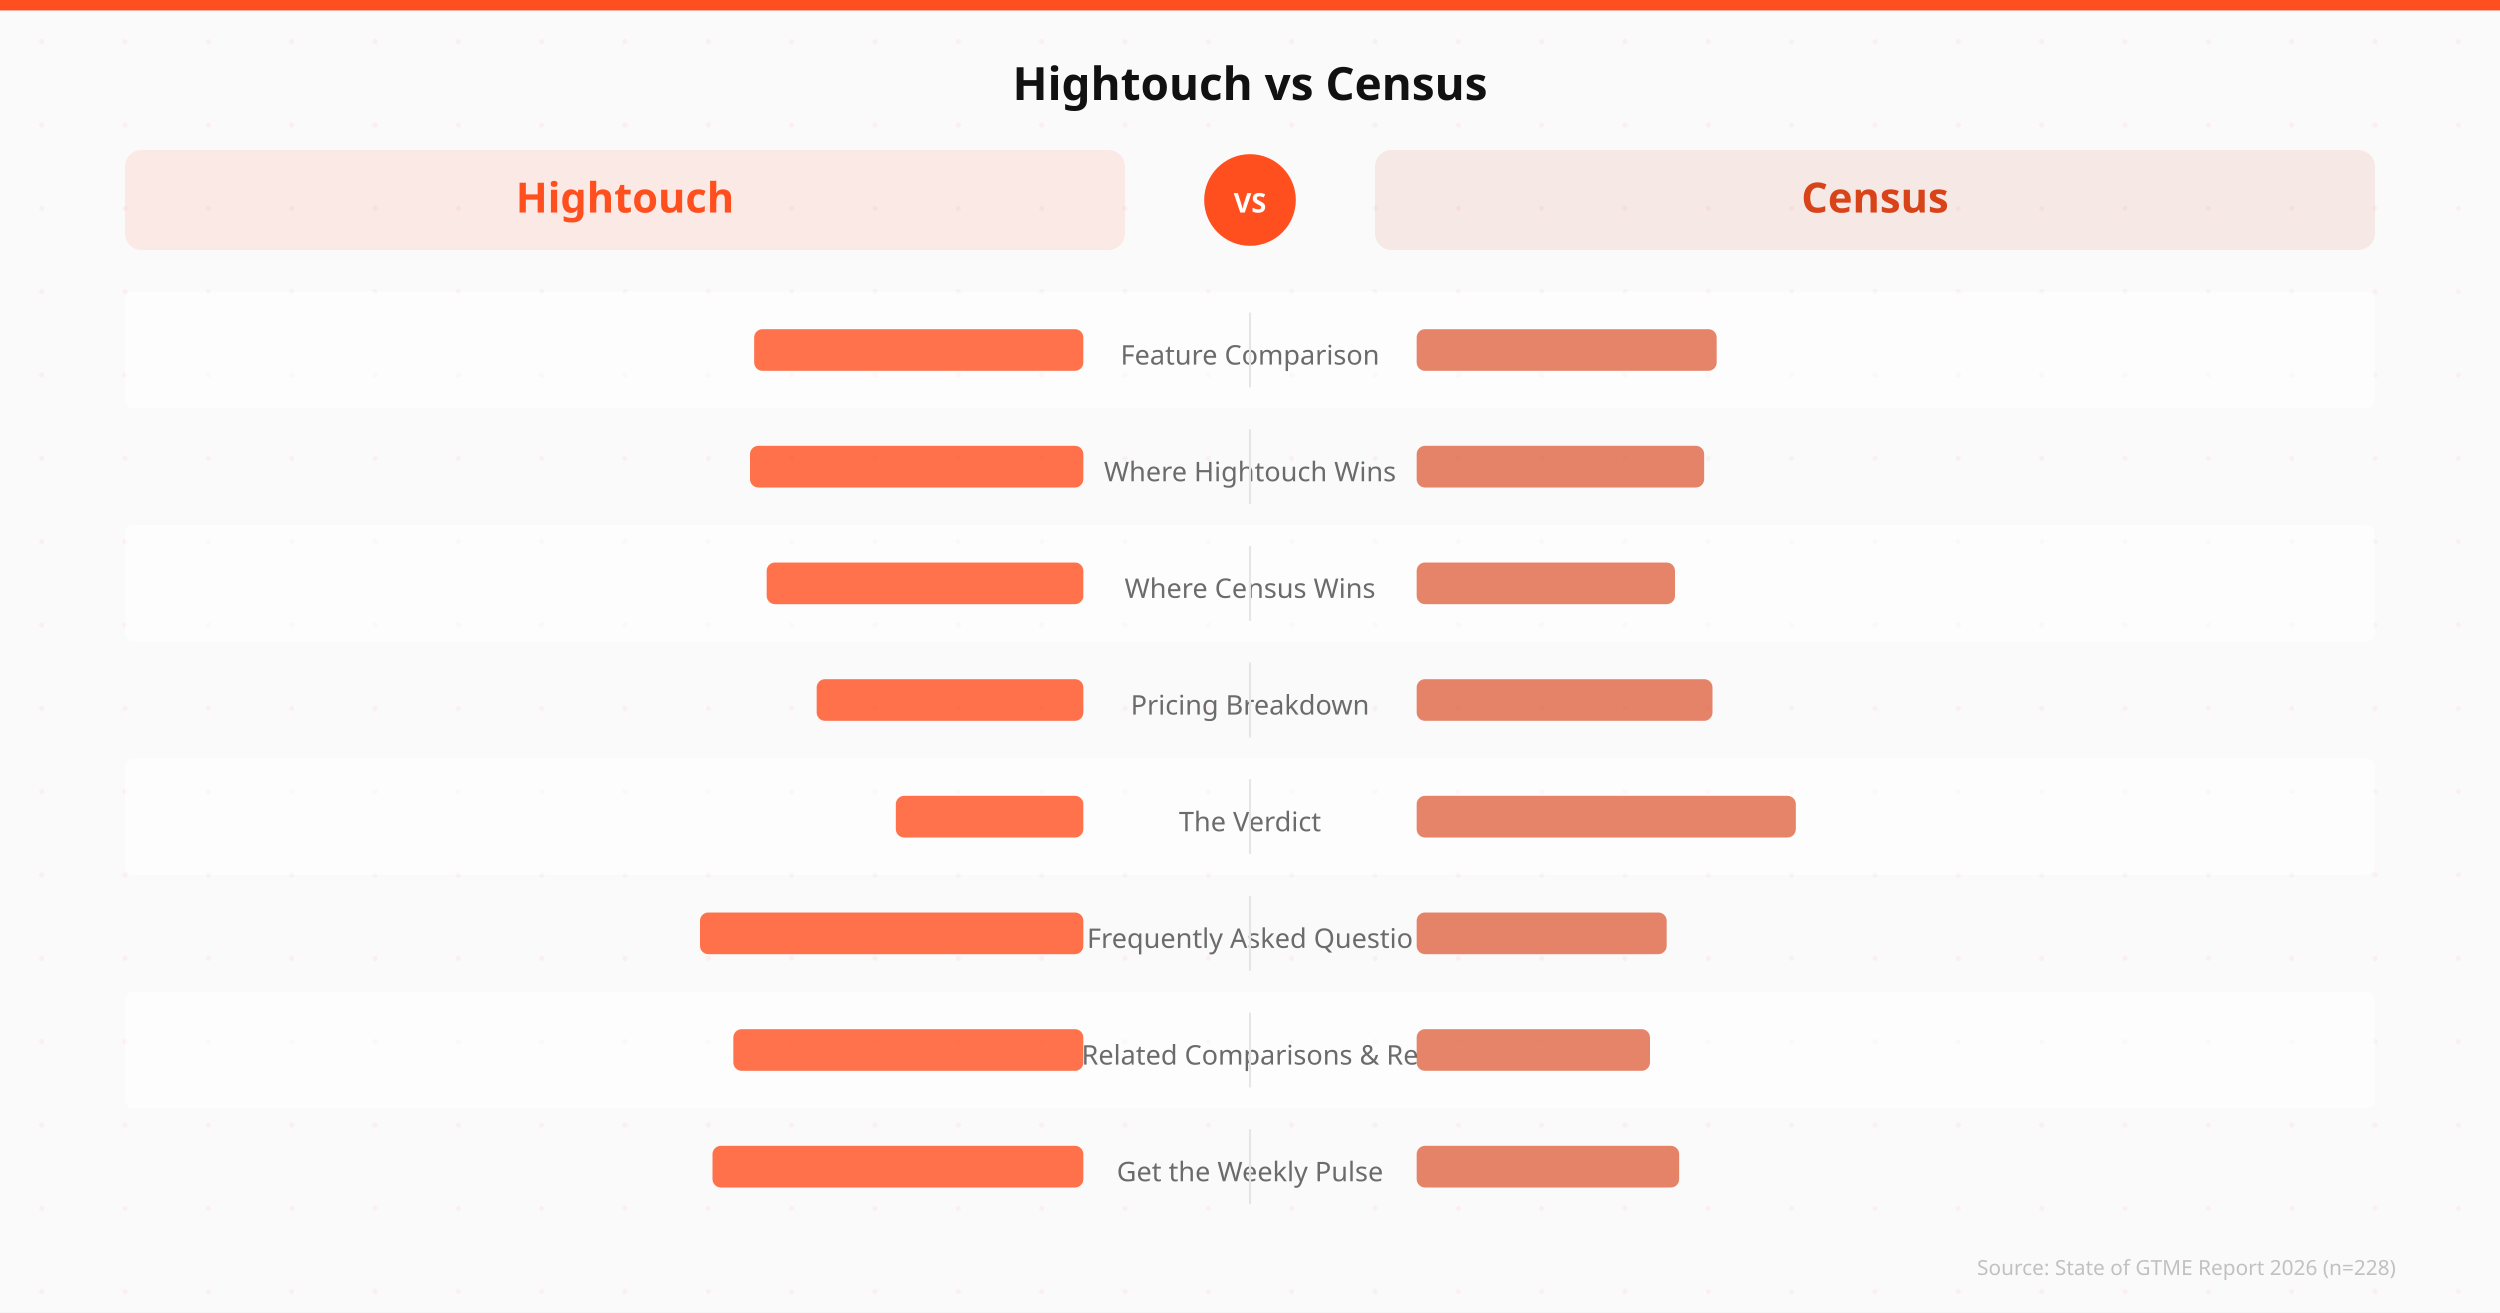
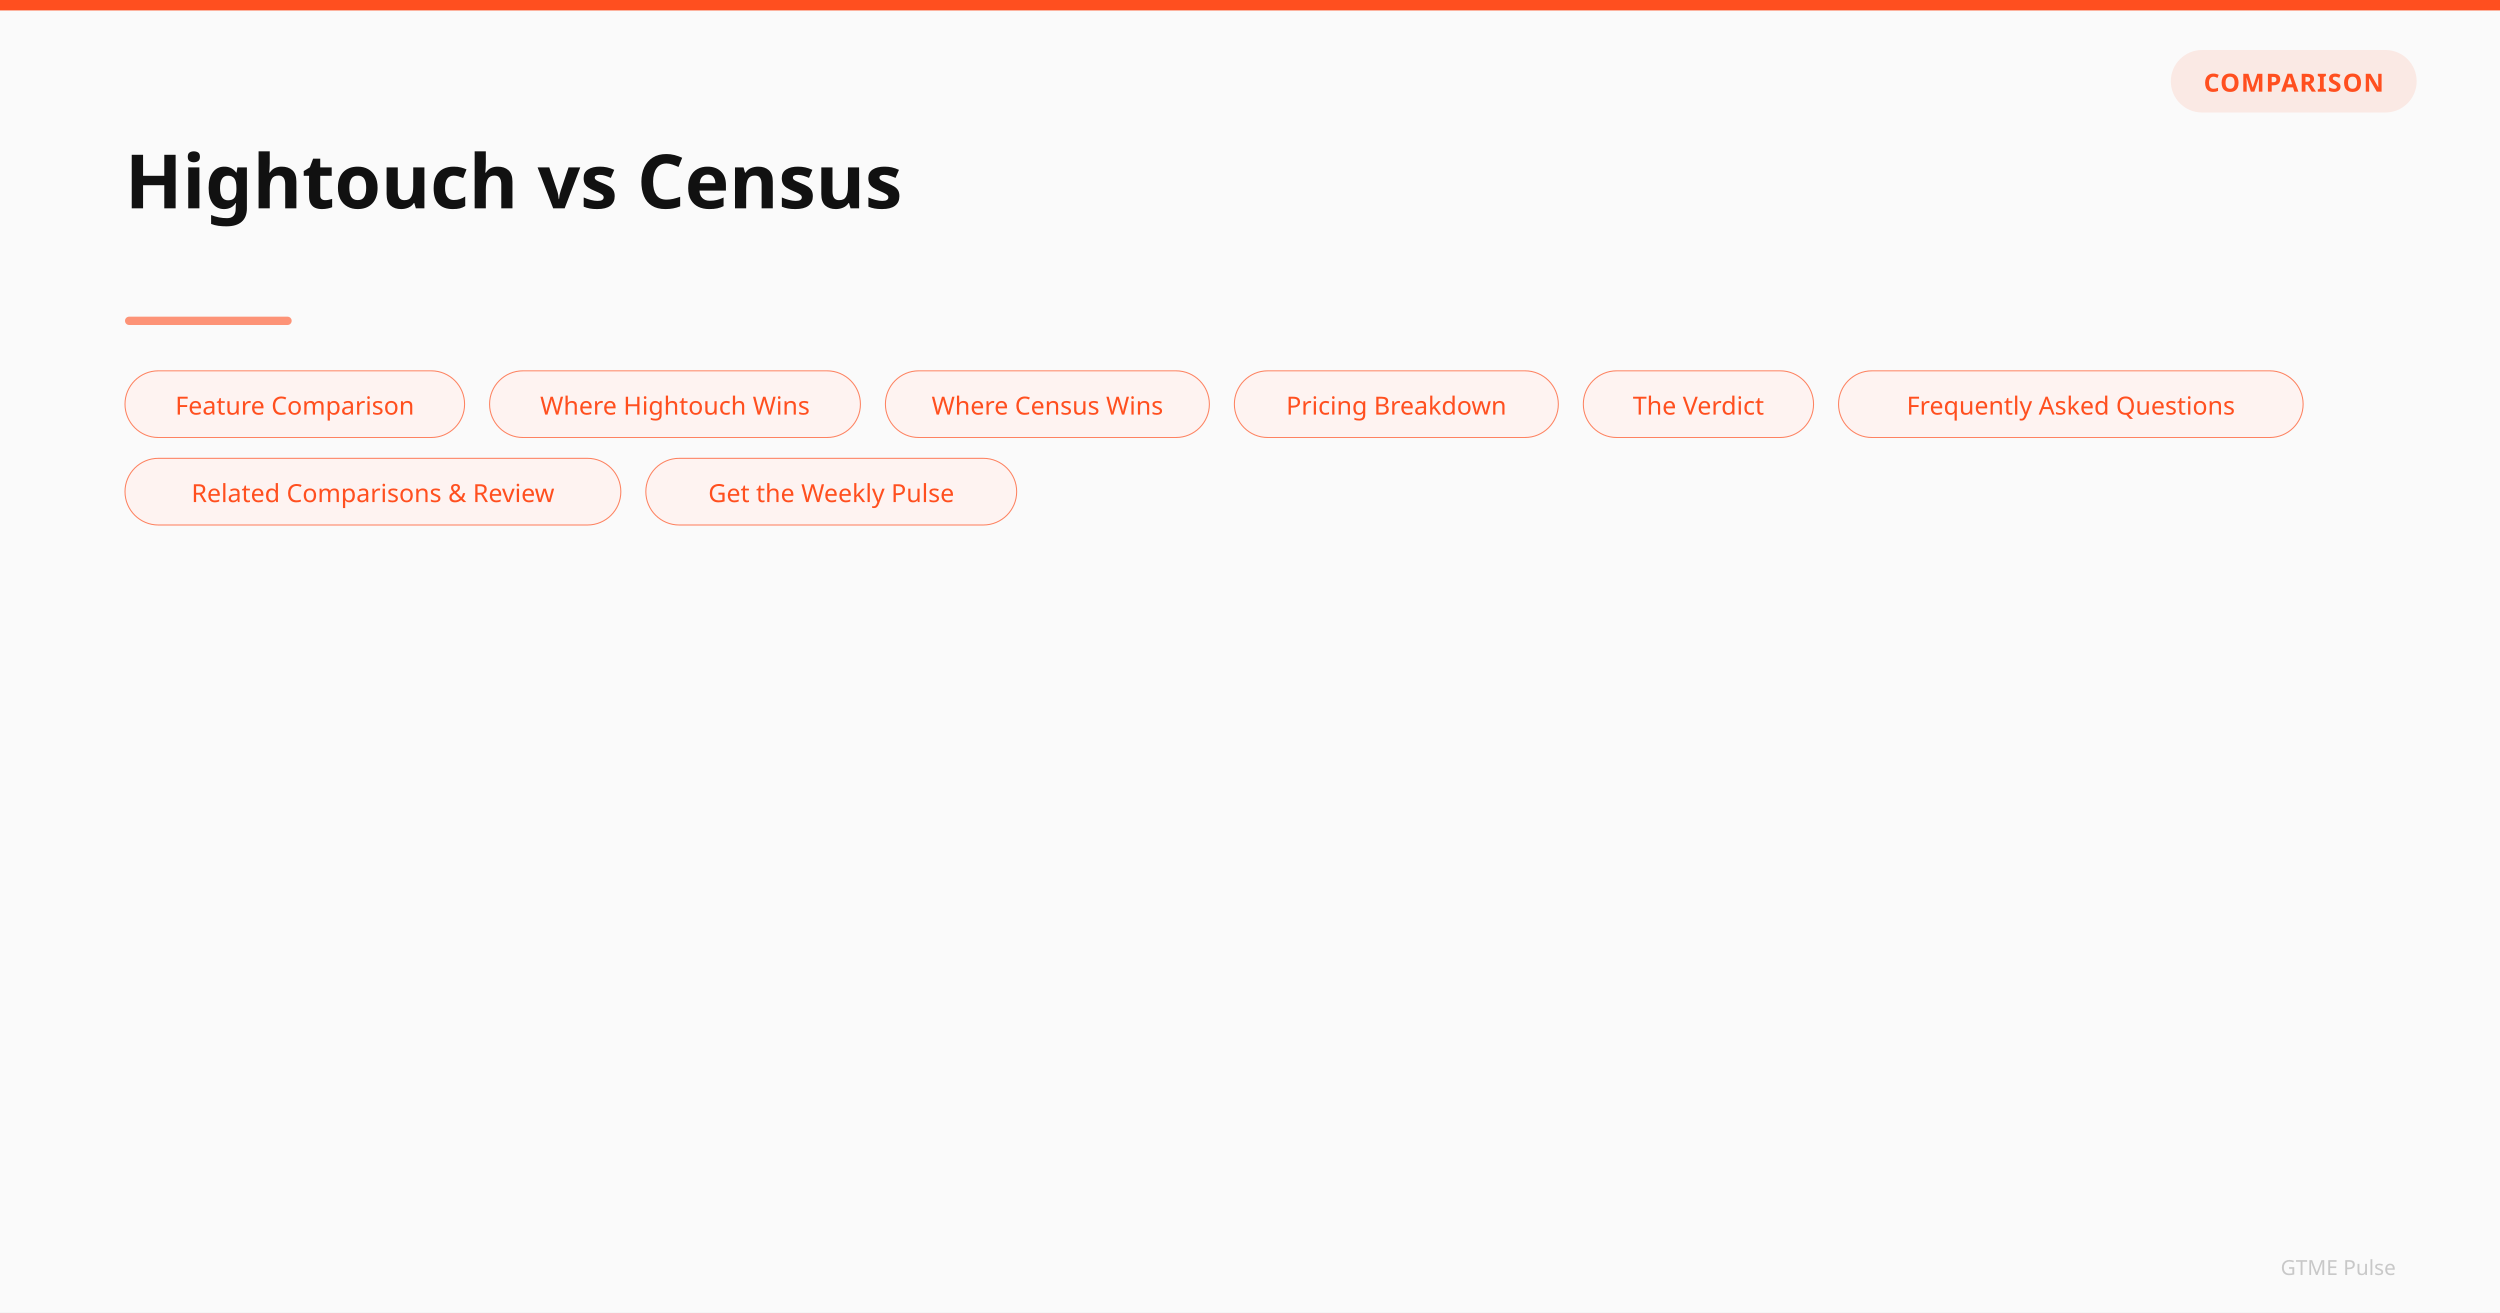
<svg xmlns="http://www.w3.org/2000/svg" viewBox="0 0 1200 630" width="1200" height="630">
-   <defs>
-     <pattern id="dots" x="0" y="0" width="40" height="40" patternUnits="userSpaceOnUse">
-       <circle cx="20" cy="20" r="1.2" fill="#FF4F1F" opacity="0.06" />
-     </pattern>
-   </defs>
  <rect width="1200" height="630" fill="#FAFAFA" />
-   <rect width="1200" height="630" fill="url(#dots)" />
  <rect x="0" y="0" width="1200" height="5" fill="#FF4F1F" />
-   <text x="600" y="48" text-anchor="middle" font-family="Sora, sans-serif" font-size="22" font-weight="700" fill="#111111">Hightouch vs Census</text>
-   <rect x="60" y="72" width="480" height="48" rx="8" fill="#FF4F1F" opacity="0.1" />
-   <text x="300" y="102" text-anchor="middle" font-family="Sora, sans-serif" font-size="20" font-weight="600" fill="#FF4F1F">Hightouch</text>
-   <rect x="660" y="72" width="480" height="48" rx="8" fill="#d8431a" opacity="0.1" />
-   <text x="900" y="102" text-anchor="middle" font-family="Sora, sans-serif" font-size="20" font-weight="600" fill="#d8431a">Census</text>
-   <circle cx="600" cy="96" r="22" fill="#FF4F1F" />
-   <text x="600" y="102" text-anchor="middle" font-family="Sora, sans-serif" font-size="13" font-weight="700" fill="white">VS</text>
-   <rect x="60" y="140" width="1080" height="56" rx="4" fill="white" opacity="0.5" />
-   <text x="600" y="175" text-anchor="middle" font-family="Plus Jakarta Sans, sans-serif" font-size="13" font-weight="500" fill="#6B6B6B">Feature Comparison</text>
-   <rect x="362.0" y="158" width="158.0" height="20" rx="4" fill="#FF4F1F" opacity="0.8" />
-   <rect x="680" y="158" width="144.0" height="20" rx="4" fill="#d8431a" opacity="0.65" />
-   <line x1="600" y1="150" x2="600" y2="186" stroke="#E5E5E5" stroke-width="1" />
-   <text x="600" y="231" text-anchor="middle" font-family="Plus Jakarta Sans, sans-serif" font-size="13" font-weight="500" fill="#6B6B6B">Where Hightouch Wins</text>
-   <rect x="360.0" y="214" width="160.0" height="20" rx="4" fill="#FF4F1F" opacity="0.8" />
-   <rect x="680" y="214" width="138.0" height="20" rx="4" fill="#d8431a" opacity="0.65" />
-   <line x1="600" y1="206" x2="600" y2="242" stroke="#E5E5E5" stroke-width="1" />
-   <rect x="60" y="252" width="1080" height="56" rx="4" fill="white" opacity="0.5" />
-   <text x="600" y="287" text-anchor="middle" font-family="Plus Jakarta Sans, sans-serif" font-size="13" font-weight="500" fill="#6B6B6B">Where Census Wins</text>
-   <rect x="368.0" y="270" width="152.0" height="20" rx="4" fill="#FF4F1F" opacity="0.8" />
-   <rect x="680" y="270" width="124.0" height="20" rx="4" fill="#d8431a" opacity="0.65" />
-   <line x1="600" y1="262" x2="600" y2="298" stroke="#E5E5E5" stroke-width="1" />
-   <text x="600" y="343" text-anchor="middle" font-family="Plus Jakarta Sans, sans-serif" font-size="13" font-weight="500" fill="#6B6B6B">Pricing Breakdown</text>
-   <rect x="392.0" y="326" width="128.0" height="20" rx="4" fill="#FF4F1F" opacity="0.8" />
-   <rect x="680" y="326" width="142.0" height="20" rx="4" fill="#d8431a" opacity="0.65" />
-   <line x1="600" y1="318" x2="600" y2="354" stroke="#E5E5E5" stroke-width="1" />
-   <rect x="60" y="364" width="1080" height="56" rx="4" fill="white" opacity="0.5" />
-   <text x="600" y="399" text-anchor="middle" font-family="Plus Jakarta Sans, sans-serif" font-size="13" font-weight="500" fill="#6B6B6B">The Verdict</text>
-   <rect x="430.0" y="382" width="90.0" height="20" rx="4" fill="#FF4F1F" opacity="0.8" />
-   <rect x="680" y="382" width="182.0" height="20" rx="4" fill="#d8431a" opacity="0.65" />
-   <line x1="600" y1="374" x2="600" y2="410" stroke="#E5E5E5" stroke-width="1" />
-   <text x="600" y="455" text-anchor="middle" font-family="Plus Jakarta Sans, sans-serif" font-size="13" font-weight="500" fill="#6B6B6B">Frequently Asked Questio</text>
-   <rect x="336.0" y="438" width="184.0" height="20" rx="4" fill="#FF4F1F" opacity="0.8" />
-   <rect x="680" y="438" width="120.0" height="20" rx="4" fill="#d8431a" opacity="0.65" />
-   <line x1="600" y1="430" x2="600" y2="466" stroke="#E5E5E5" stroke-width="1" />
-   <rect x="60" y="476" width="1080" height="56" rx="4" fill="white" opacity="0.5" />
-   <text x="600" y="511" text-anchor="middle" font-family="Plus Jakarta Sans, sans-serif" font-size="13" font-weight="500" fill="#6B6B6B">Related Comparisons &amp; Re</text>
-   <rect x="352.0" y="494" width="168.0" height="20" rx="4" fill="#FF4F1F" opacity="0.8" />
-   <rect x="680" y="494" width="112.0" height="20" rx="4" fill="#d8431a" opacity="0.65" />
-   <line x1="600" y1="486" x2="600" y2="522" stroke="#E5E5E5" stroke-width="1" />
-   <text x="600" y="567" text-anchor="middle" font-family="Plus Jakarta Sans, sans-serif" font-size="13" font-weight="500" fill="#6B6B6B">Get the Weekly Pulse</text>
-   <rect x="342.0" y="550" width="178.0" height="20" rx="4" fill="#FF4F1F" opacity="0.8" />
-   <rect x="680" y="550" width="126.0" height="20" rx="4" fill="#d8431a" opacity="0.65" />
-   <line x1="600" y1="542" x2="600" y2="578" stroke="#E5E5E5" stroke-width="1" />
-   <text x="1150" y="612" text-anchor="end" font-family="Plus Jakarta Sans, sans-serif" font-size="10" fill="#6B6B6B" opacity="0.4">Source: State of GTME Report 2026 (n=228)</text>
+   <rect x="1042" y="24" width="118" height="30" rx="15" fill="#FF4F1F" opacity="0.1" />
+   <text x="1101.0" y="44" text-anchor="middle" font-family="Plus Jakarta Sans, sans-serif" font-size="12" font-weight="600" fill="#FF4F1F" letter-spacing="0.5">COMPARISON</text>
+   <text x="60" y="100" font-family="Sora, sans-serif" font-size="36" font-weight="700" fill="#111111">Hightouch vs Census</text>
+   <rect x="60" y="152" width="80" height="4" rx="2" fill="#FF4F1F" opacity="0.6" />
+   <rect x="60" y="178" width="163.0" height="32" rx="16" fill="#fff0ed" stroke="#FF4F1F" stroke-width="0.5" opacity="0.7" />
+   <text x="141.5" y="199" text-anchor="middle" font-family="Plus Jakarta Sans, sans-serif" font-size="12" font-weight="500" fill="#FF4F1F">Feature Comparison</text>
+   <rect x="235.0" y="178" width="178.0" height="32" rx="16" fill="#fff0ed" stroke="#FF4F1F" stroke-width="0.5" opacity="0.7" />
+   <text x="324.0" y="199" text-anchor="middle" font-family="Plus Jakarta Sans, sans-serif" font-size="12" font-weight="500" fill="#FF4F1F">Where Hightouch Wins</text>
+   <rect x="425.0" y="178" width="155.5" height="32" rx="16" fill="#fff0ed" stroke="#FF4F1F" stroke-width="0.5" opacity="0.7" />
+   <text x="502.75" y="199" text-anchor="middle" font-family="Plus Jakarta Sans, sans-serif" font-size="12" font-weight="500" fill="#FF4F1F">Where Census Wins</text>
+   <rect x="592.5" y="178" width="155.5" height="32" rx="16" fill="#fff0ed" stroke="#FF4F1F" stroke-width="0.5" opacity="0.7" />
+   <text x="670.25" y="199" text-anchor="middle" font-family="Plus Jakarta Sans, sans-serif" font-size="12" font-weight="500" fill="#FF4F1F">Pricing Breakdown</text>
+   <rect x="760.0" y="178" width="110.5" height="32" rx="16" fill="#fff0ed" stroke="#FF4F1F" stroke-width="0.5" opacity="0.7" />
+   <text x="815.25" y="199" text-anchor="middle" font-family="Plus Jakarta Sans, sans-serif" font-size="12" font-weight="500" fill="#FF4F1F">The Verdict</text>
+   <rect x="882.5" y="178" width="223.0" height="32" rx="16" fill="#fff0ed" stroke="#FF4F1F" stroke-width="0.5" opacity="0.7" />
+   <text x="994.0" y="199" text-anchor="middle" font-family="Plus Jakarta Sans, sans-serif" font-size="12" font-weight="500" fill="#FF4F1F">Frequently Asked Questions</text>
+   <rect x="60" y="220" width="238.0" height="32" rx="16" fill="#fff0ed" stroke="#FF4F1F" stroke-width="0.5" opacity="0.7" />
+   <text x="179.0" y="241" text-anchor="middle" font-family="Plus Jakarta Sans, sans-serif" font-size="12" font-weight="500" fill="#FF4F1F">Related Comparisons &amp; Review</text>
+   <rect x="310.0" y="220" width="178.0" height="32" rx="16" fill="#fff0ed" stroke="#FF4F1F" stroke-width="0.5" opacity="0.7" />
+   <text x="399.0" y="241" text-anchor="middle" font-family="Plus Jakarta Sans, sans-serif" font-size="12" font-weight="500" fill="#FF4F1F">Get the Weekly Pulse</text>
+   <text x="1150" y="612" text-anchor="end" font-family="Plus Jakarta Sans, sans-serif" font-size="10" fill="#6B6B6B" opacity="0.35">GTME Pulse</text>
</svg>
